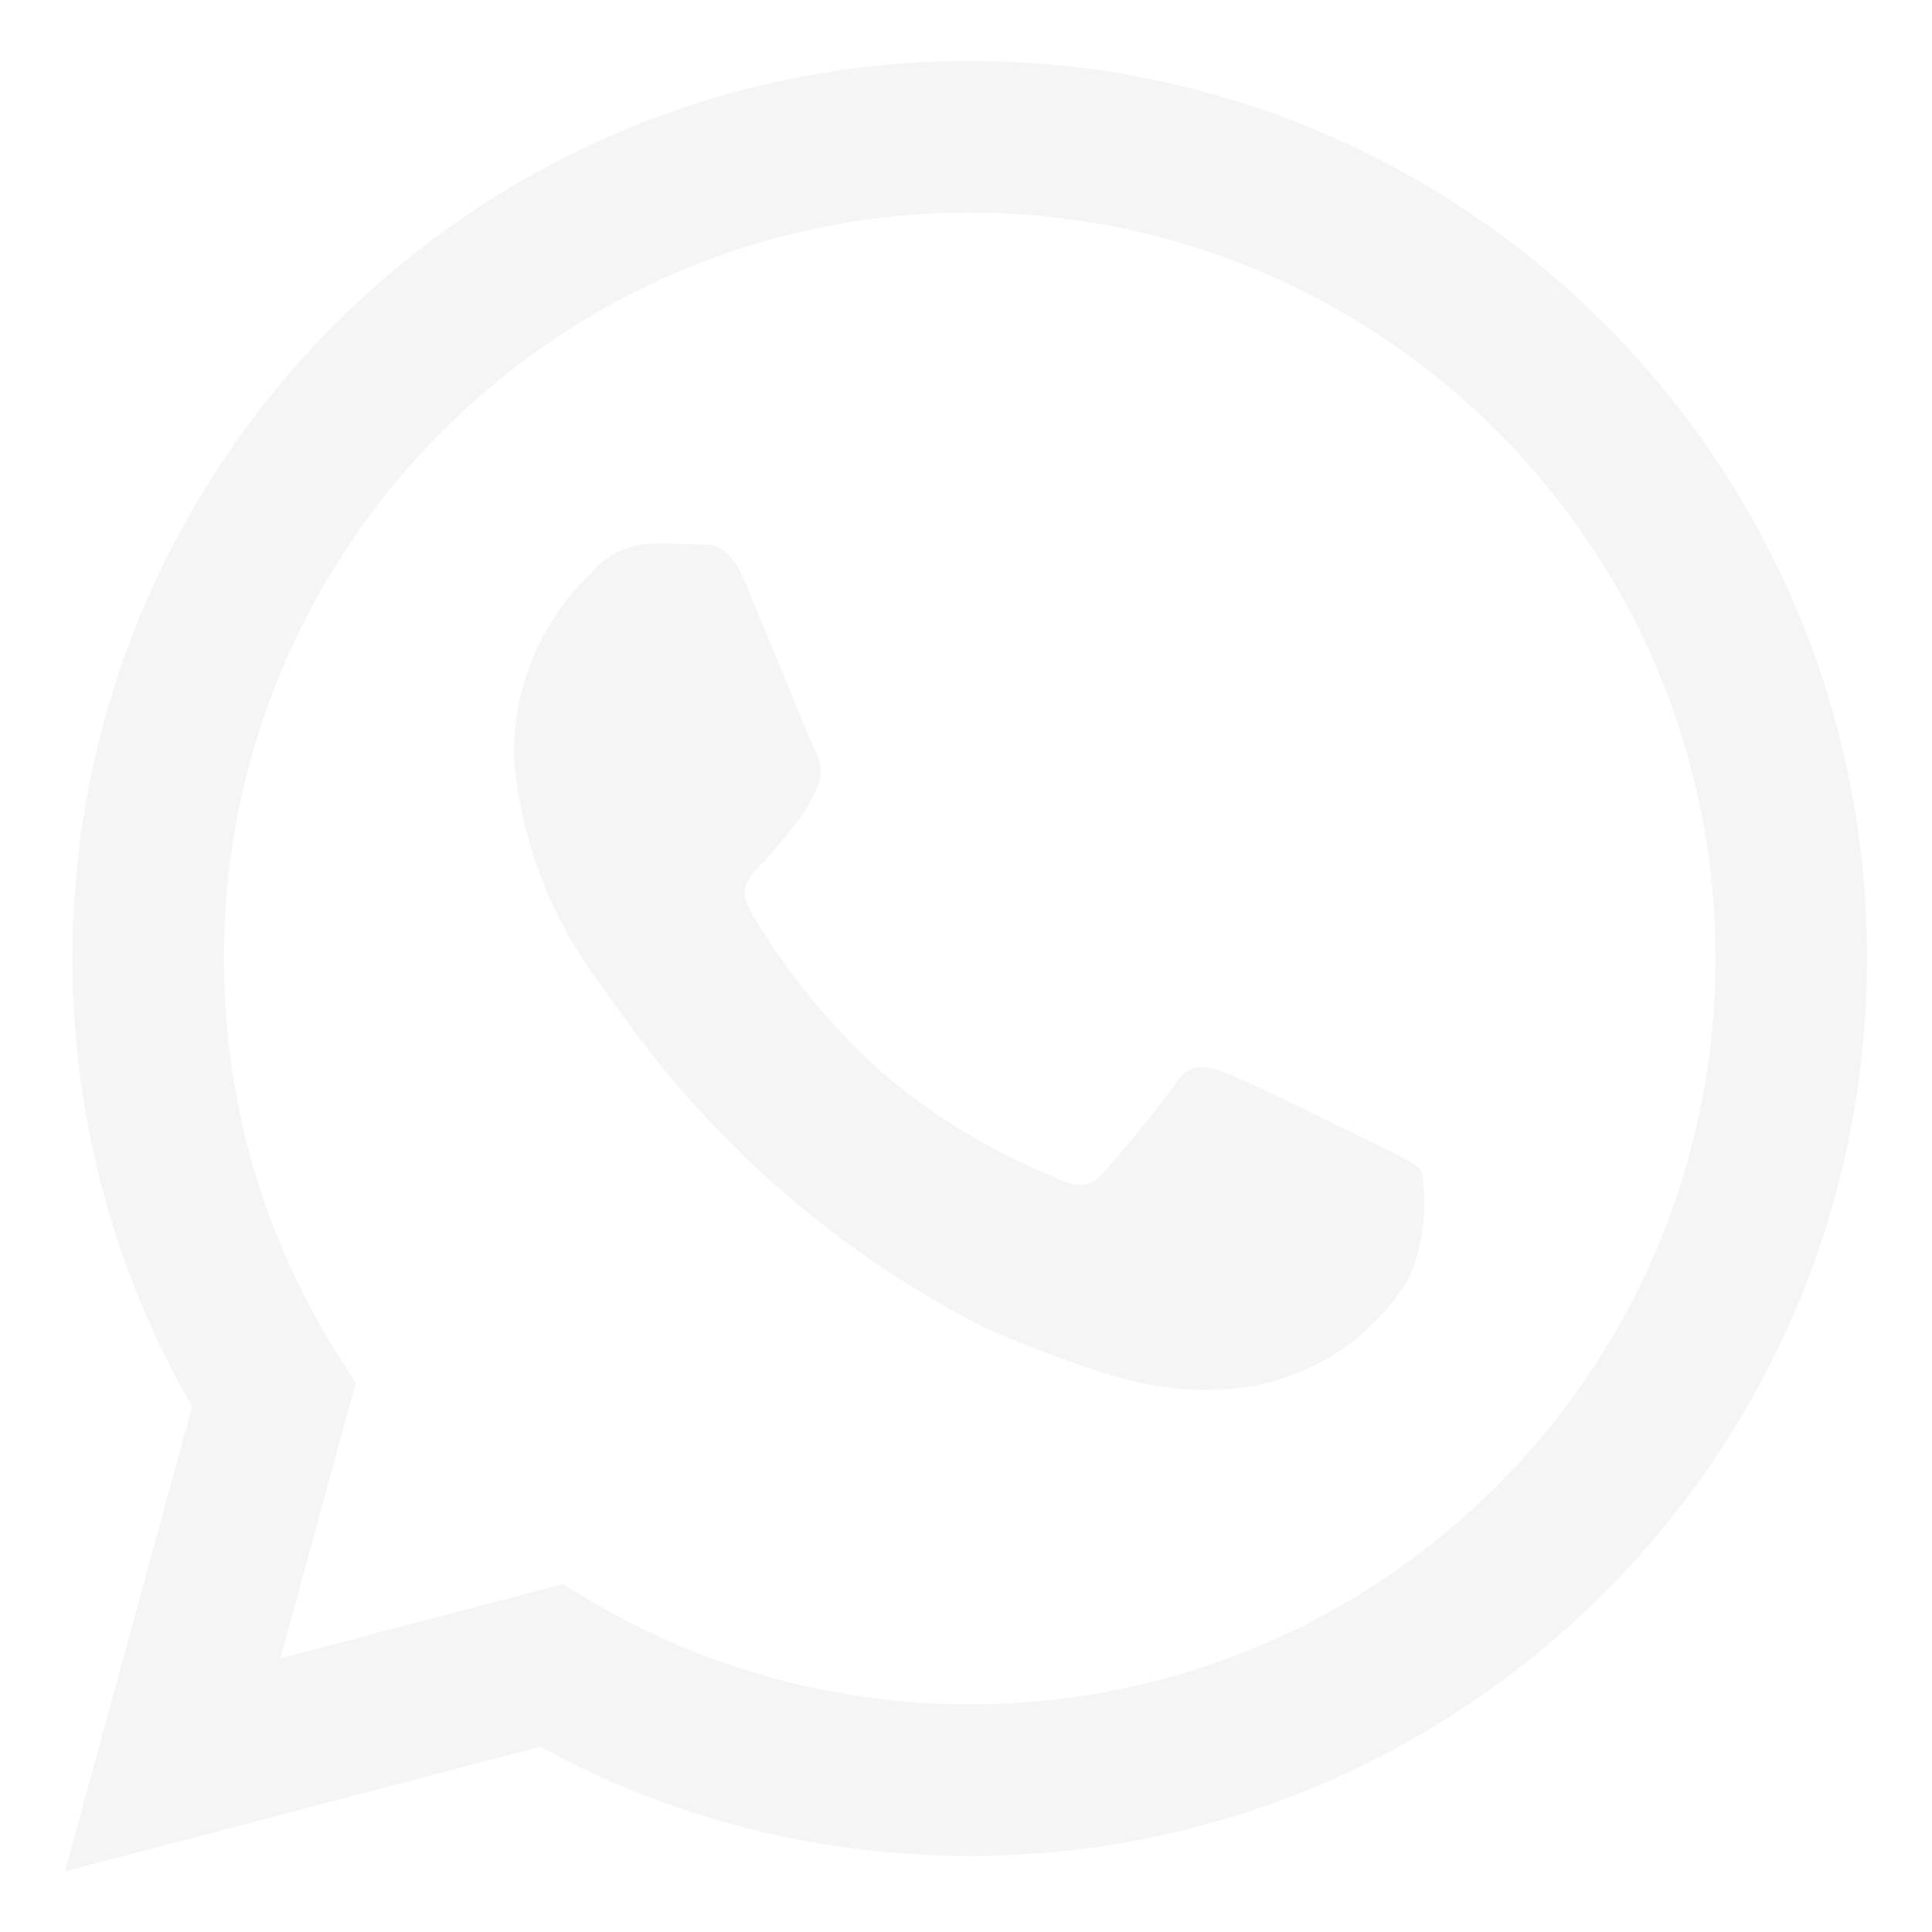
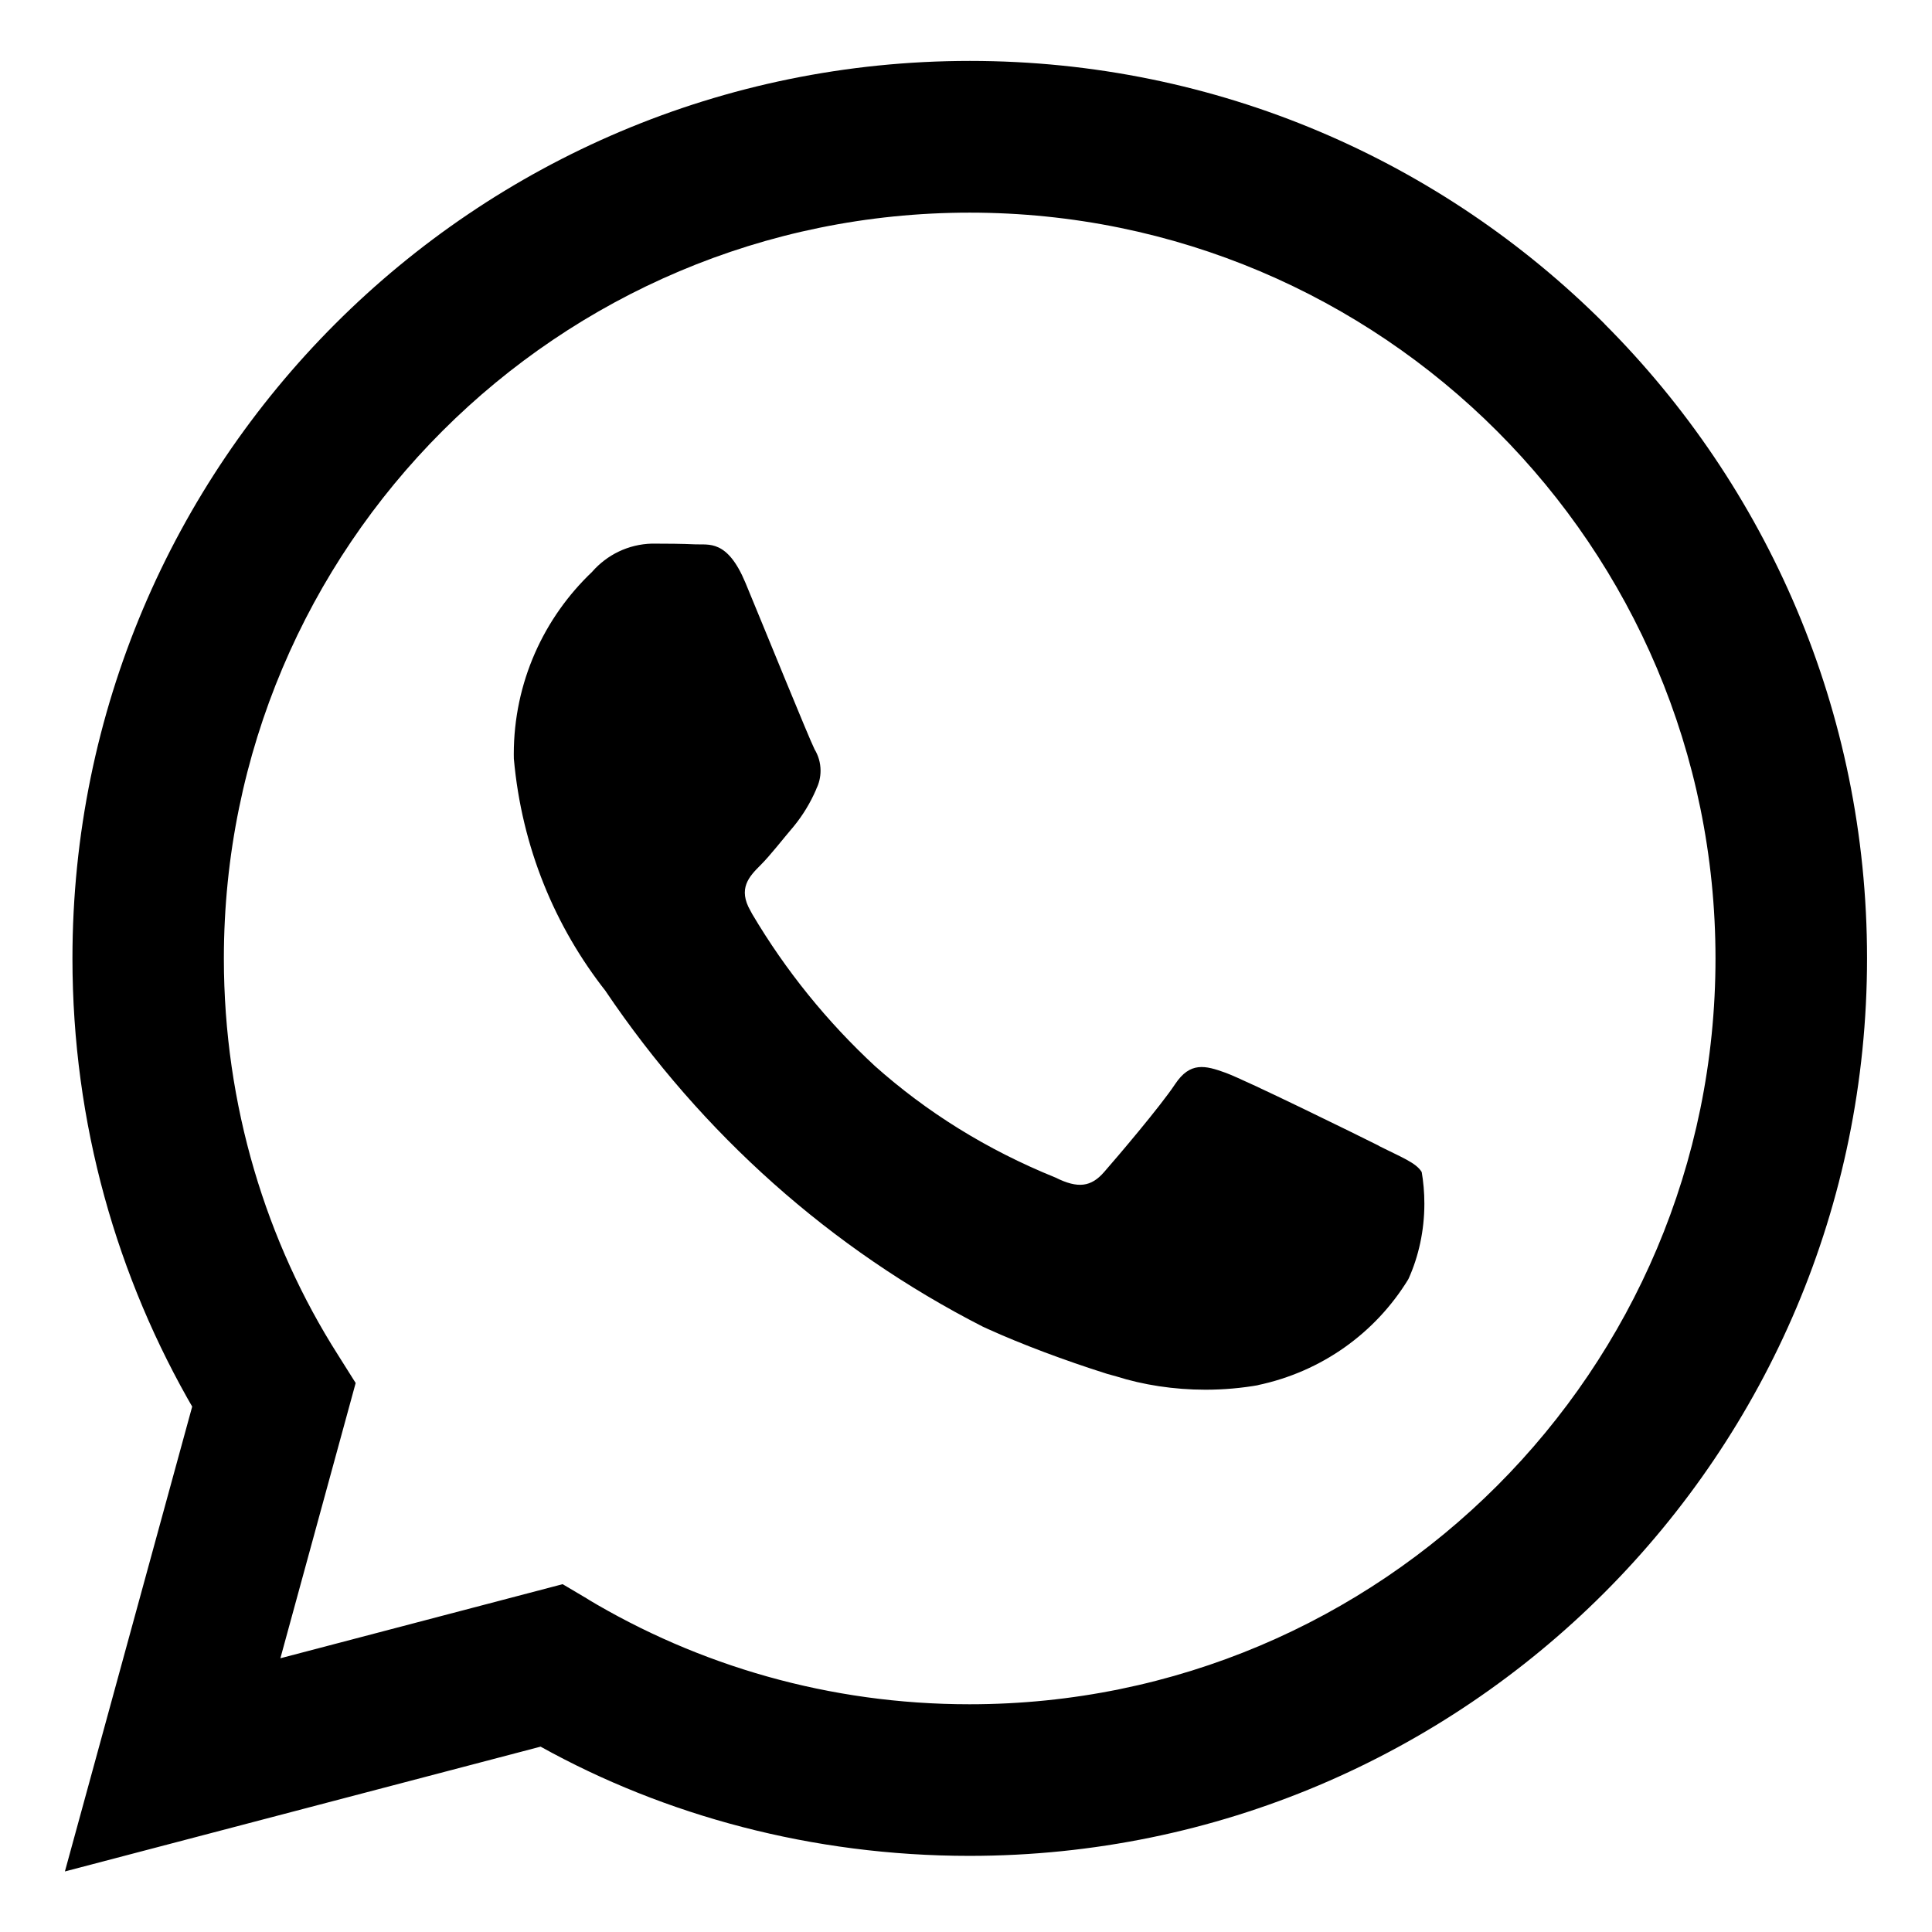
- <svg xmlns="http://www.w3.org/2000/svg" fill="#f5f5f5" width="800px" height="800px" viewBox="0 0 32 32" version="1.1">
+ <svg xmlns="http://www.w3.org/2000/svg" fill="#000" width="800px" height="800px" viewBox="0 0 32 32" version="1.1">
  <path d="M26.576 5.363c-2.69-2.69-6.406-4.354-10.511-4.354-8.209 0-14.865 6.655-14.865 14.865 0 2.732 0.737 5.291 2.022 7.491l-0.038-0.070-2.109 7.702 7.879-2.067c2.051 1.139 4.498 1.809 7.102 1.809h0.006c8.209-0.003 14.862-6.659 14.862-14.868 0-4.103-1.662-7.817-4.349-10.507l0 0zM16.062 28.228h-0.005c-0 0-0.001 0-0.001 0-2.319 0-4.489-0.64-6.342-1.753l0.056 0.031-0.451-0.267-4.675 1.227 1.247-4.559-0.294-0.467c-1.185-1.862-1.889-4.131-1.889-6.565 0-6.822 5.531-12.353 12.353-12.353s12.353 5.531 12.353 12.353c0 6.822-5.53 12.353-12.353 12.353h-0zM22.838 18.977c-0.371-0.186-2.197-1.083-2.537-1.208-0.341-0.124-0.589-0.185-0.837 0.187-0.246 0.371-0.958 1.207-1.175 1.455-0.216 0.249-0.434 0.279-0.805 0.094-1.15-0.466-2.138-1.087-2.997-1.852l0.010 0.009c-0.799-0.74-1.484-1.587-2.037-2.521l-0.028-0.052c-0.216-0.371-0.023-0.572 0.162-0.757 0.167-0.166 0.372-0.434 0.557-0.65 0.146-0.179 0.271-0.384 0.366-0.604l0.006-0.017c0.043-0.087 0.068-0.188 0.068-0.296 0-0.131-0.037-0.253-0.101-0.357l0.002 0.003c-0.094-0.186-0.836-2.014-1.145-2.758-0.302-0.724-0.609-0.625-0.836-0.637-0.216-0.010-0.464-0.012-0.712-0.012-0.395 0.010-0.746 0.188-0.988 0.463l-0.001 0.002c-0.802 0.761-1.3 1.834-1.3 3.023 0 0.026 0 0.053 0.001 0.079l-0-0.004c0.131 1.467 0.681 2.784 1.527 3.857l-0.012-0.015c1.604 2.379 3.742 4.282 6.251 5.564l0.094 0.043c0.548 0.248 1.25 0.513 1.968 0.74l0.149 0.041c0.442 0.14 0.951 0.221 1.479 0.221 0.303 0 0.601-0.027 0.889-0.078l-0.031 0.004c1.069-0.223 1.956-0.868 2.497-1.749l0.009-0.017c0.165-0.366 0.261-0.793 0.261-1.242 0-0.185-0.016-0.366-0.047-0.542l0.003 0.019c-0.092-0.155-0.34-0.247-0.712-0.434z" />
</svg>
